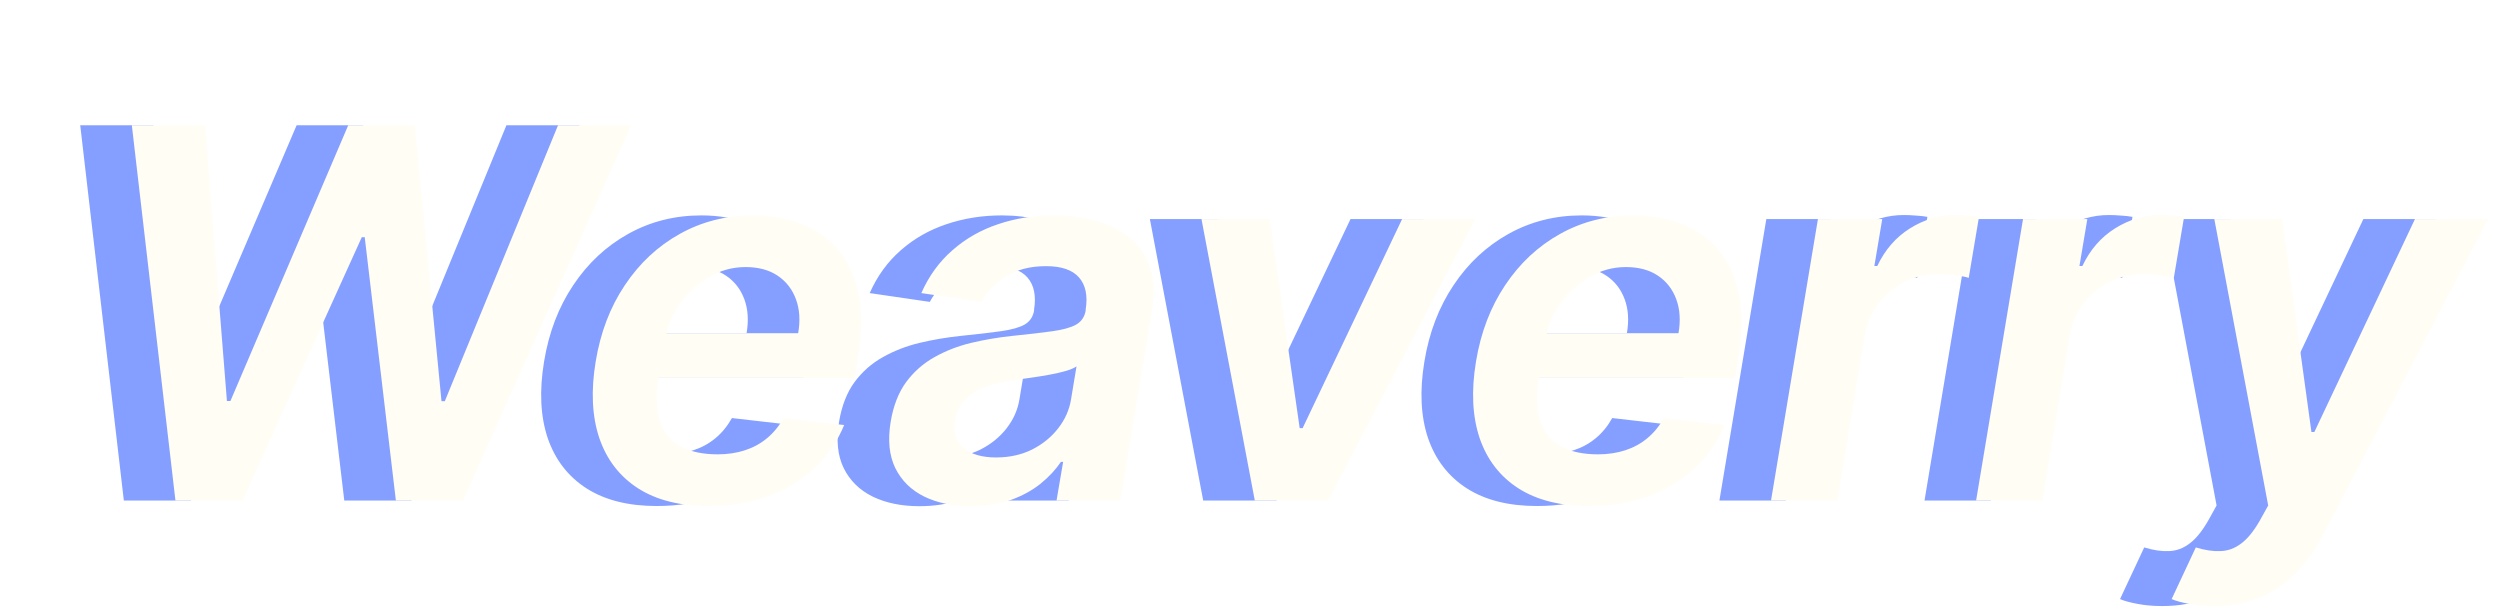
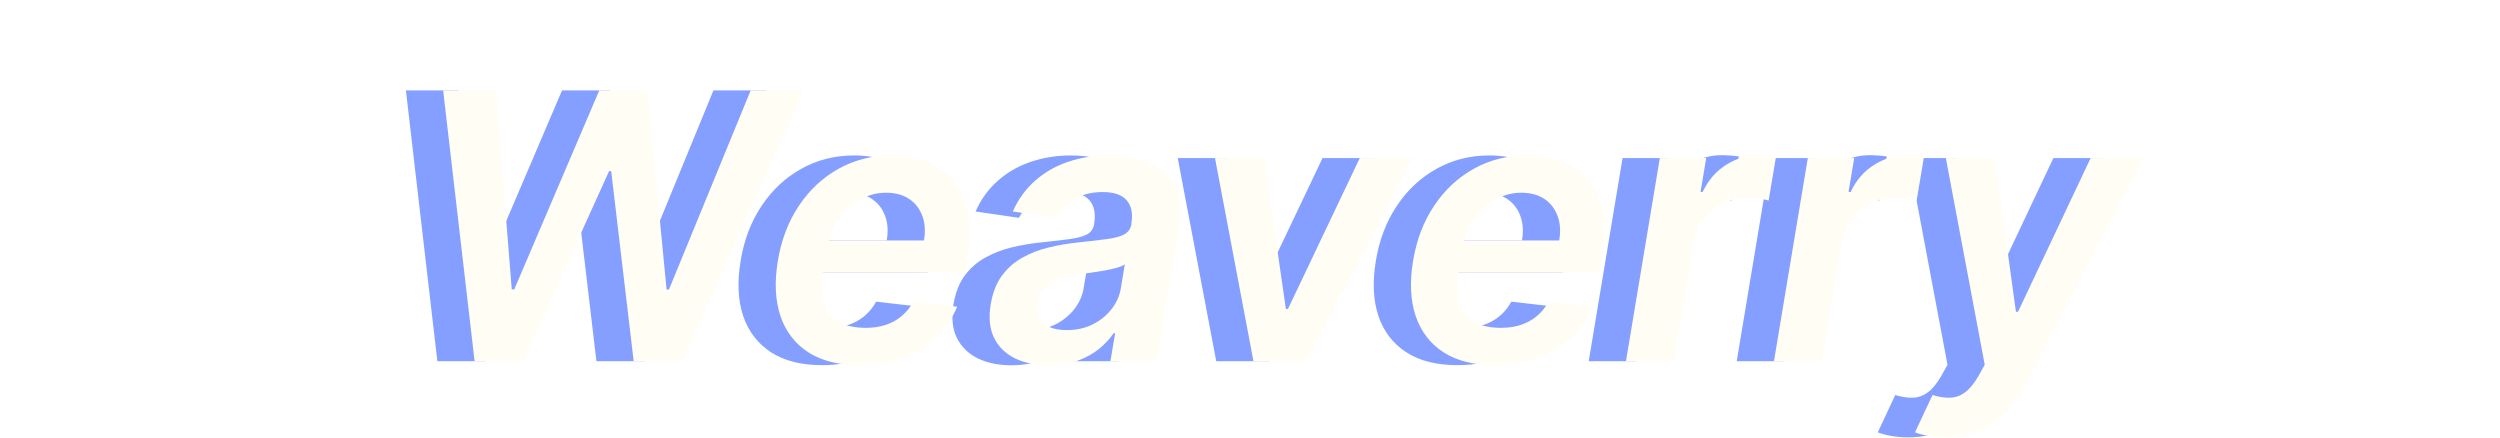
- <svg xmlns="http://www.w3.org/2000/svg" width="969" height="235" viewBox="0 0 969 235" fill="none">
+ <svg xmlns="http://www.w3.org/2000/svg" width="200" height="35" viewBox="0 0 969 235" fill="none">
  <path d="M47.999 194L31.096 48.545H59.434L67.957 155.435H69.306L114.974 48.545H140.755L151.124 155.506H152.403L196.295 48.545H224.633L159.434 194H133.44L121.366 91.94H120.229L73.994 194H47.999ZM254.498 196.131C243.56 196.131 234.517 193.858 227.367 189.312C220.218 184.72 215.199 178.233 212.31 169.852C209.469 161.424 208.996 151.505 210.89 140.094C212.737 128.872 216.501 119.024 222.183 110.548C227.864 102.026 234.967 95.397 243.489 90.662C252.059 85.88 261.529 83.489 271.898 83.489C278.622 83.489 284.801 84.578 290.435 86.756C296.07 88.886 300.828 92.201 304.711 96.699C308.594 101.197 311.269 106.926 312.737 113.886C314.204 120.799 314.133 129.038 312.523 138.602L311.316 146.486H221.827L224.597 129.156H289.37C290.222 124.232 289.938 119.852 288.518 116.017C287.097 112.134 284.73 109.08 281.415 106.855C278.101 104.63 273.958 103.517 268.987 103.517C263.92 103.517 259.185 104.819 254.782 107.423C250.426 109.98 246.756 113.295 243.773 117.366C240.79 121.438 238.897 125.723 238.092 130.222L235.18 146.841C234.138 153.659 234.375 159.223 235.89 163.531C237.405 167.84 240.057 171.012 243.844 173.048C247.632 175.084 252.415 176.102 258.191 176.102C261.979 176.102 265.483 175.581 268.702 174.54C271.922 173.498 274.787 171.936 277.296 169.852C279.853 167.722 281.984 165.117 283.688 162.04L307.197 164.739C304.593 171.083 300.781 176.623 295.762 181.358C290.743 186.045 284.73 189.691 277.722 192.295C270.762 194.852 263.021 196.131 254.498 196.131ZM356.344 196.202C349.432 196.202 343.418 194.971 338.305 192.509C333.191 189.999 329.427 186.306 327.012 181.429C324.645 176.552 324.053 170.539 325.237 163.389C326.278 157.234 328.267 152.144 331.202 148.119C334.185 144.095 337.831 140.875 342.14 138.46C346.496 135.998 351.231 134.152 356.344 132.92C361.505 131.689 366.761 130.79 372.112 130.222C378.646 129.559 383.925 128.943 387.95 128.375C392.022 127.807 395.076 126.955 397.112 125.818C399.147 124.634 400.379 122.835 400.805 120.42V119.994C401.657 114.644 400.805 110.501 398.248 107.565C395.691 104.63 391.43 103.162 385.464 103.162C379.214 103.162 373.958 104.535 369.697 107.281C365.435 110.027 362.334 113.271 360.393 117.011L337.097 113.602C340.033 106.973 344.058 101.434 349.171 96.983C354.285 92.485 360.18 89.123 366.856 86.898C373.579 84.625 380.753 83.489 388.376 83.489C393.584 83.489 398.674 84.104 403.646 85.335C408.665 86.566 413.092 88.602 416.927 91.443C420.809 94.237 423.65 98.048 425.45 102.878C427.296 107.707 427.604 113.744 426.373 120.989L414.228 194H389.512L392.069 179.014H391.217C389.181 182.045 386.529 184.885 383.262 187.537C379.995 190.141 376.112 192.248 371.614 193.858C367.116 195.42 362.026 196.202 356.344 196.202ZM366.075 177.31C371.236 177.31 375.876 176.292 379.995 174.256C384.114 172.172 387.5 169.426 390.151 166.017C392.803 162.608 394.46 158.891 395.123 154.866L397.254 142.011C396.307 142.674 394.839 143.29 392.85 143.858C390.862 144.426 388.636 144.923 386.174 145.349C383.759 145.776 381.368 146.154 379.001 146.486C376.633 146.817 374.597 147.101 372.893 147.338C368.963 147.859 365.364 148.711 362.097 149.895C358.878 151.079 356.202 152.736 354.072 154.866C351.988 156.95 350.686 159.649 350.165 162.963C349.408 167.651 350.521 171.225 353.504 173.688C356.487 176.102 360.677 177.31 366.075 177.31ZM551.799 84.909L494.768 194H466.359L445.691 84.909H472.112L483.759 165.946H484.896L523.461 84.909H551.799ZM595.709 196.131C584.771 196.131 575.728 193.858 568.578 189.312C561.429 184.72 556.41 178.233 553.521 169.852C550.68 161.424 550.207 151.505 552.101 140.094C553.947 128.872 557.712 119.024 563.393 110.548C569.075 102.026 576.178 95.397 584.7 90.662C593.27 85.88 602.74 83.489 613.109 83.489C619.833 83.489 626.012 84.578 631.646 86.756C637.281 88.886 642.039 92.201 645.922 96.699C649.804 101.197 652.48 106.926 653.947 113.886C655.415 120.799 655.344 129.038 653.734 138.602L652.527 146.486H563.038L565.808 129.156H630.581C631.433 124.232 631.149 119.852 629.729 116.017C628.308 112.134 625.941 109.08 622.626 106.855C619.312 104.63 615.169 103.517 610.197 103.517C605.131 103.517 600.396 104.819 595.993 107.423C591.637 109.98 587.967 113.295 584.984 117.366C582.001 121.438 580.107 125.723 579.303 130.222L576.391 146.841C575.349 153.659 575.586 159.223 577.101 163.531C578.616 167.84 581.268 171.012 585.055 173.048C588.843 175.084 593.625 176.102 599.402 176.102C603.19 176.102 606.694 175.581 609.913 174.54C613.133 173.498 615.998 171.936 618.507 169.852C621.064 167.722 623.195 165.117 624.899 162.04L648.408 164.739C645.804 171.083 641.992 176.623 636.973 181.358C631.954 186.045 625.941 189.691 618.933 192.295C611.973 194.852 604.232 196.131 595.709 196.131ZM666.447 194L684.629 84.909H709.558L706.504 103.091H707.641C710.624 96.794 714.838 91.94 720.283 88.531C725.775 85.075 731.646 83.347 737.896 83.347C739.364 83.347 740.95 83.418 742.655 83.56C744.359 83.654 745.827 83.82 747.058 84.057L743.081 107.707C741.992 107.329 740.287 106.997 737.967 106.713C735.695 106.382 733.446 106.216 731.22 106.216C726.533 106.216 722.177 107.234 718.152 109.27C714.175 111.259 710.813 114.028 708.067 117.58C705.321 121.131 703.545 125.226 702.74 129.866L692.158 194H666.447ZM745.94 194L764.121 84.909H789.05L785.996 103.091H787.133C790.116 96.794 794.33 91.94 799.775 88.531C805.267 85.075 811.138 83.347 817.388 83.347C818.856 83.347 820.442 83.418 822.147 83.56C823.852 83.654 825.319 83.82 826.55 84.057L822.573 107.707C821.484 107.329 819.78 106.997 817.46 106.713C815.187 106.382 812.938 106.216 810.712 106.216C806.025 106.216 801.669 107.234 797.644 109.27C793.667 111.259 790.305 114.028 787.559 117.58C784.813 121.131 783.037 125.226 782.232 129.866L771.65 194H745.94ZM838.056 234.909C834.552 234.909 831.356 234.625 828.468 234.057C825.627 233.536 823.378 232.92 821.721 232.21L831.096 212.182C834.647 213.271 837.843 213.744 840.684 213.602C843.572 213.508 846.224 212.537 848.638 210.69C851.101 208.891 853.515 205.932 855.883 201.812L859.15 195.918L838.269 84.909H864.548L875.911 167.438H877.048L916.039 84.909H944.377L880.528 207.068C877.45 212.987 873.875 218.006 869.803 222.125C865.731 226.292 861.067 229.464 855.812 231.642C850.603 233.82 844.685 234.909 838.056 234.909Z" fill="#849FFF" />
  <path d="M67.999 194L51.096 48.545H79.434L87.957 155.435H89.306L134.974 48.545H160.755L171.124 155.506H172.403L216.295 48.545H244.633L179.434 194H153.44L141.366 91.94H140.229L93.994 194H67.999ZM274.498 196.131C263.56 196.131 254.517 193.858 247.367 189.312C240.218 184.72 235.199 178.233 232.31 169.852C229.469 161.424 228.996 151.505 230.89 140.094C232.737 128.872 236.501 119.024 242.183 110.548C247.864 102.026 254.967 95.397 263.489 90.662C272.059 85.88 281.529 83.489 291.898 83.489C298.622 83.489 304.801 84.578 310.435 86.756C316.07 88.886 320.828 92.201 324.711 96.699C328.594 101.197 331.269 106.926 332.737 113.886C334.204 120.799 334.133 129.038 332.523 138.602L331.316 146.486H241.827L244.597 129.156H309.37C310.222 124.232 309.938 119.852 308.518 116.017C307.097 112.134 304.73 109.08 301.415 106.855C298.101 104.63 293.958 103.517 288.987 103.517C283.92 103.517 279.185 104.819 274.782 107.423C270.426 109.98 266.756 113.295 263.773 117.366C260.79 121.438 258.897 125.723 258.092 130.222L255.18 146.841C254.138 153.659 254.375 159.223 255.89 163.531C257.405 167.84 260.057 171.012 263.844 173.048C267.632 175.084 272.415 176.102 278.191 176.102C281.979 176.102 285.483 175.581 288.702 174.54C291.922 173.498 294.787 171.936 297.296 169.852C299.853 167.722 301.984 165.117 303.688 162.04L327.197 164.739C324.593 171.083 320.781 176.623 315.762 181.358C310.743 186.045 304.73 189.691 297.722 192.295C290.762 194.852 283.021 196.131 274.498 196.131ZM376.344 196.202C369.432 196.202 363.418 194.971 358.305 192.509C353.191 189.999 349.427 186.306 347.012 181.429C344.645 176.552 344.053 170.539 345.237 163.389C346.278 157.234 348.267 152.144 351.202 148.119C354.185 144.095 357.831 140.875 362.14 138.46C366.496 135.998 371.231 134.152 376.344 132.92C381.505 131.689 386.761 130.79 392.112 130.222C398.646 129.559 403.925 128.943 407.95 128.375C412.022 127.807 415.076 126.955 417.112 125.818C419.147 124.634 420.379 122.835 420.805 120.42V119.994C421.657 114.644 420.805 110.501 418.248 107.565C415.691 104.63 411.43 103.162 405.464 103.162C399.214 103.162 393.958 104.535 389.697 107.281C385.435 110.027 382.334 113.271 380.393 117.011L357.097 113.602C360.033 106.973 364.058 101.434 369.171 96.983C374.285 92.485 380.18 89.123 386.856 86.898C393.579 84.625 400.753 83.489 408.376 83.489C413.584 83.489 418.674 84.104 423.646 85.335C428.665 86.566 433.092 88.602 436.927 91.443C440.809 94.237 443.65 98.048 445.45 102.878C447.296 107.707 447.604 113.744 446.373 120.989L434.228 194H409.512L412.069 179.014H411.217C409.181 182.045 406.529 184.885 403.262 187.537C399.995 190.141 396.112 192.248 391.614 193.858C387.116 195.42 382.026 196.202 376.344 196.202ZM386.075 177.31C391.236 177.31 395.876 176.292 399.995 174.256C404.114 172.172 407.5 169.426 410.151 166.017C412.803 162.608 414.46 158.891 415.123 154.866L417.254 142.011C416.307 142.674 414.839 143.29 412.85 143.858C410.862 144.426 408.636 144.923 406.174 145.349C403.759 145.776 401.368 146.154 399.001 146.486C396.633 146.817 394.597 147.101 392.893 147.338C388.963 147.859 385.364 148.711 382.097 149.895C378.878 151.079 376.202 152.736 374.072 154.866C371.988 156.95 370.686 159.649 370.165 162.963C369.408 167.651 370.521 171.225 373.504 173.688C376.487 176.102 380.677 177.31 386.075 177.31ZM571.799 84.909L514.768 194H486.359L465.691 84.909H492.112L503.759 165.946H504.896L543.461 84.909H571.799ZM615.709 196.131C604.771 196.131 595.728 193.858 588.578 189.312C581.429 184.72 576.41 178.233 573.521 169.852C570.68 161.424 570.207 151.505 572.101 140.094C573.947 128.872 577.712 119.024 583.393 110.548C589.075 102.026 596.178 95.397 604.7 90.662C613.27 85.88 622.74 83.489 633.109 83.489C639.833 83.489 646.012 84.578 651.646 86.756C657.281 88.886 662.039 92.201 665.922 96.699C669.804 101.197 672.48 106.926 673.947 113.886C675.415 120.799 675.344 129.038 673.734 138.602L672.527 146.486H583.038L585.808 129.156H650.581C651.433 124.232 651.149 119.852 649.729 116.017C648.308 112.134 645.941 109.08 642.626 106.855C639.312 104.63 635.169 103.517 630.197 103.517C625.131 103.517 620.396 104.819 615.993 107.423C611.637 109.98 607.967 113.295 604.984 117.366C602.001 121.438 600.107 125.723 599.303 130.222L596.391 146.841C595.349 153.659 595.586 159.223 597.101 163.531C598.616 167.84 601.268 171.012 605.055 173.048C608.843 175.084 613.625 176.102 619.402 176.102C623.19 176.102 626.694 175.581 629.913 174.54C633.133 173.498 635.998 171.936 638.507 169.852C641.064 167.722 643.195 165.117 644.899 162.04L668.408 164.739C665.804 171.083 661.992 176.623 656.973 181.358C651.954 186.045 645.941 189.691 638.933 192.295C631.973 194.852 624.232 196.131 615.709 196.131ZM686.447 194L704.629 84.909H729.558L726.504 103.091H727.641C730.624 96.794 734.838 91.94 740.283 88.531C745.775 85.075 751.646 83.347 757.896 83.347C759.364 83.347 760.95 83.418 762.655 83.56C764.359 83.654 765.827 83.82 767.058 84.057L763.081 107.707C761.992 107.329 760.287 106.997 757.967 106.713C755.695 106.382 753.446 106.216 751.22 106.216C746.533 106.216 742.177 107.234 738.152 109.27C734.175 111.259 730.813 114.028 728.067 117.58C725.321 121.131 723.545 125.226 722.74 129.866L712.158 194H686.447ZM765.94 194L784.121 84.909H809.05L805.996 103.091H807.133C810.116 96.794 814.33 91.94 819.775 88.531C825.267 85.075 831.138 83.347 837.388 83.347C838.856 83.347 840.442 83.418 842.147 83.56C843.852 83.654 845.319 83.82 846.55 84.057L842.573 107.707C841.484 107.329 839.78 106.997 837.46 106.713C835.187 106.382 832.938 106.216 830.712 106.216C826.025 106.216 821.669 107.234 817.644 109.27C813.667 111.259 810.305 114.028 807.559 117.58C804.813 121.131 803.037 125.226 802.232 129.866L791.65 194H765.94ZM858.056 234.909C854.552 234.909 851.356 234.625 848.468 234.057C845.627 233.536 843.378 232.92 841.721 232.21L851.096 212.182C854.647 213.271 857.843 213.744 860.684 213.602C863.572 213.508 866.224 212.537 868.638 210.69C871.101 208.891 873.515 205.932 875.883 201.812L879.15 195.918L858.269 84.909H884.548L895.911 167.438H897.048L936.039 84.909H964.377L900.528 207.068C897.45 212.987 893.875 218.006 889.803 222.125C885.731 226.292 881.067 229.464 875.812 231.642C870.603 233.82 864.685 234.909 858.056 234.909Z" fill="#FFFDF4" />
</svg>
